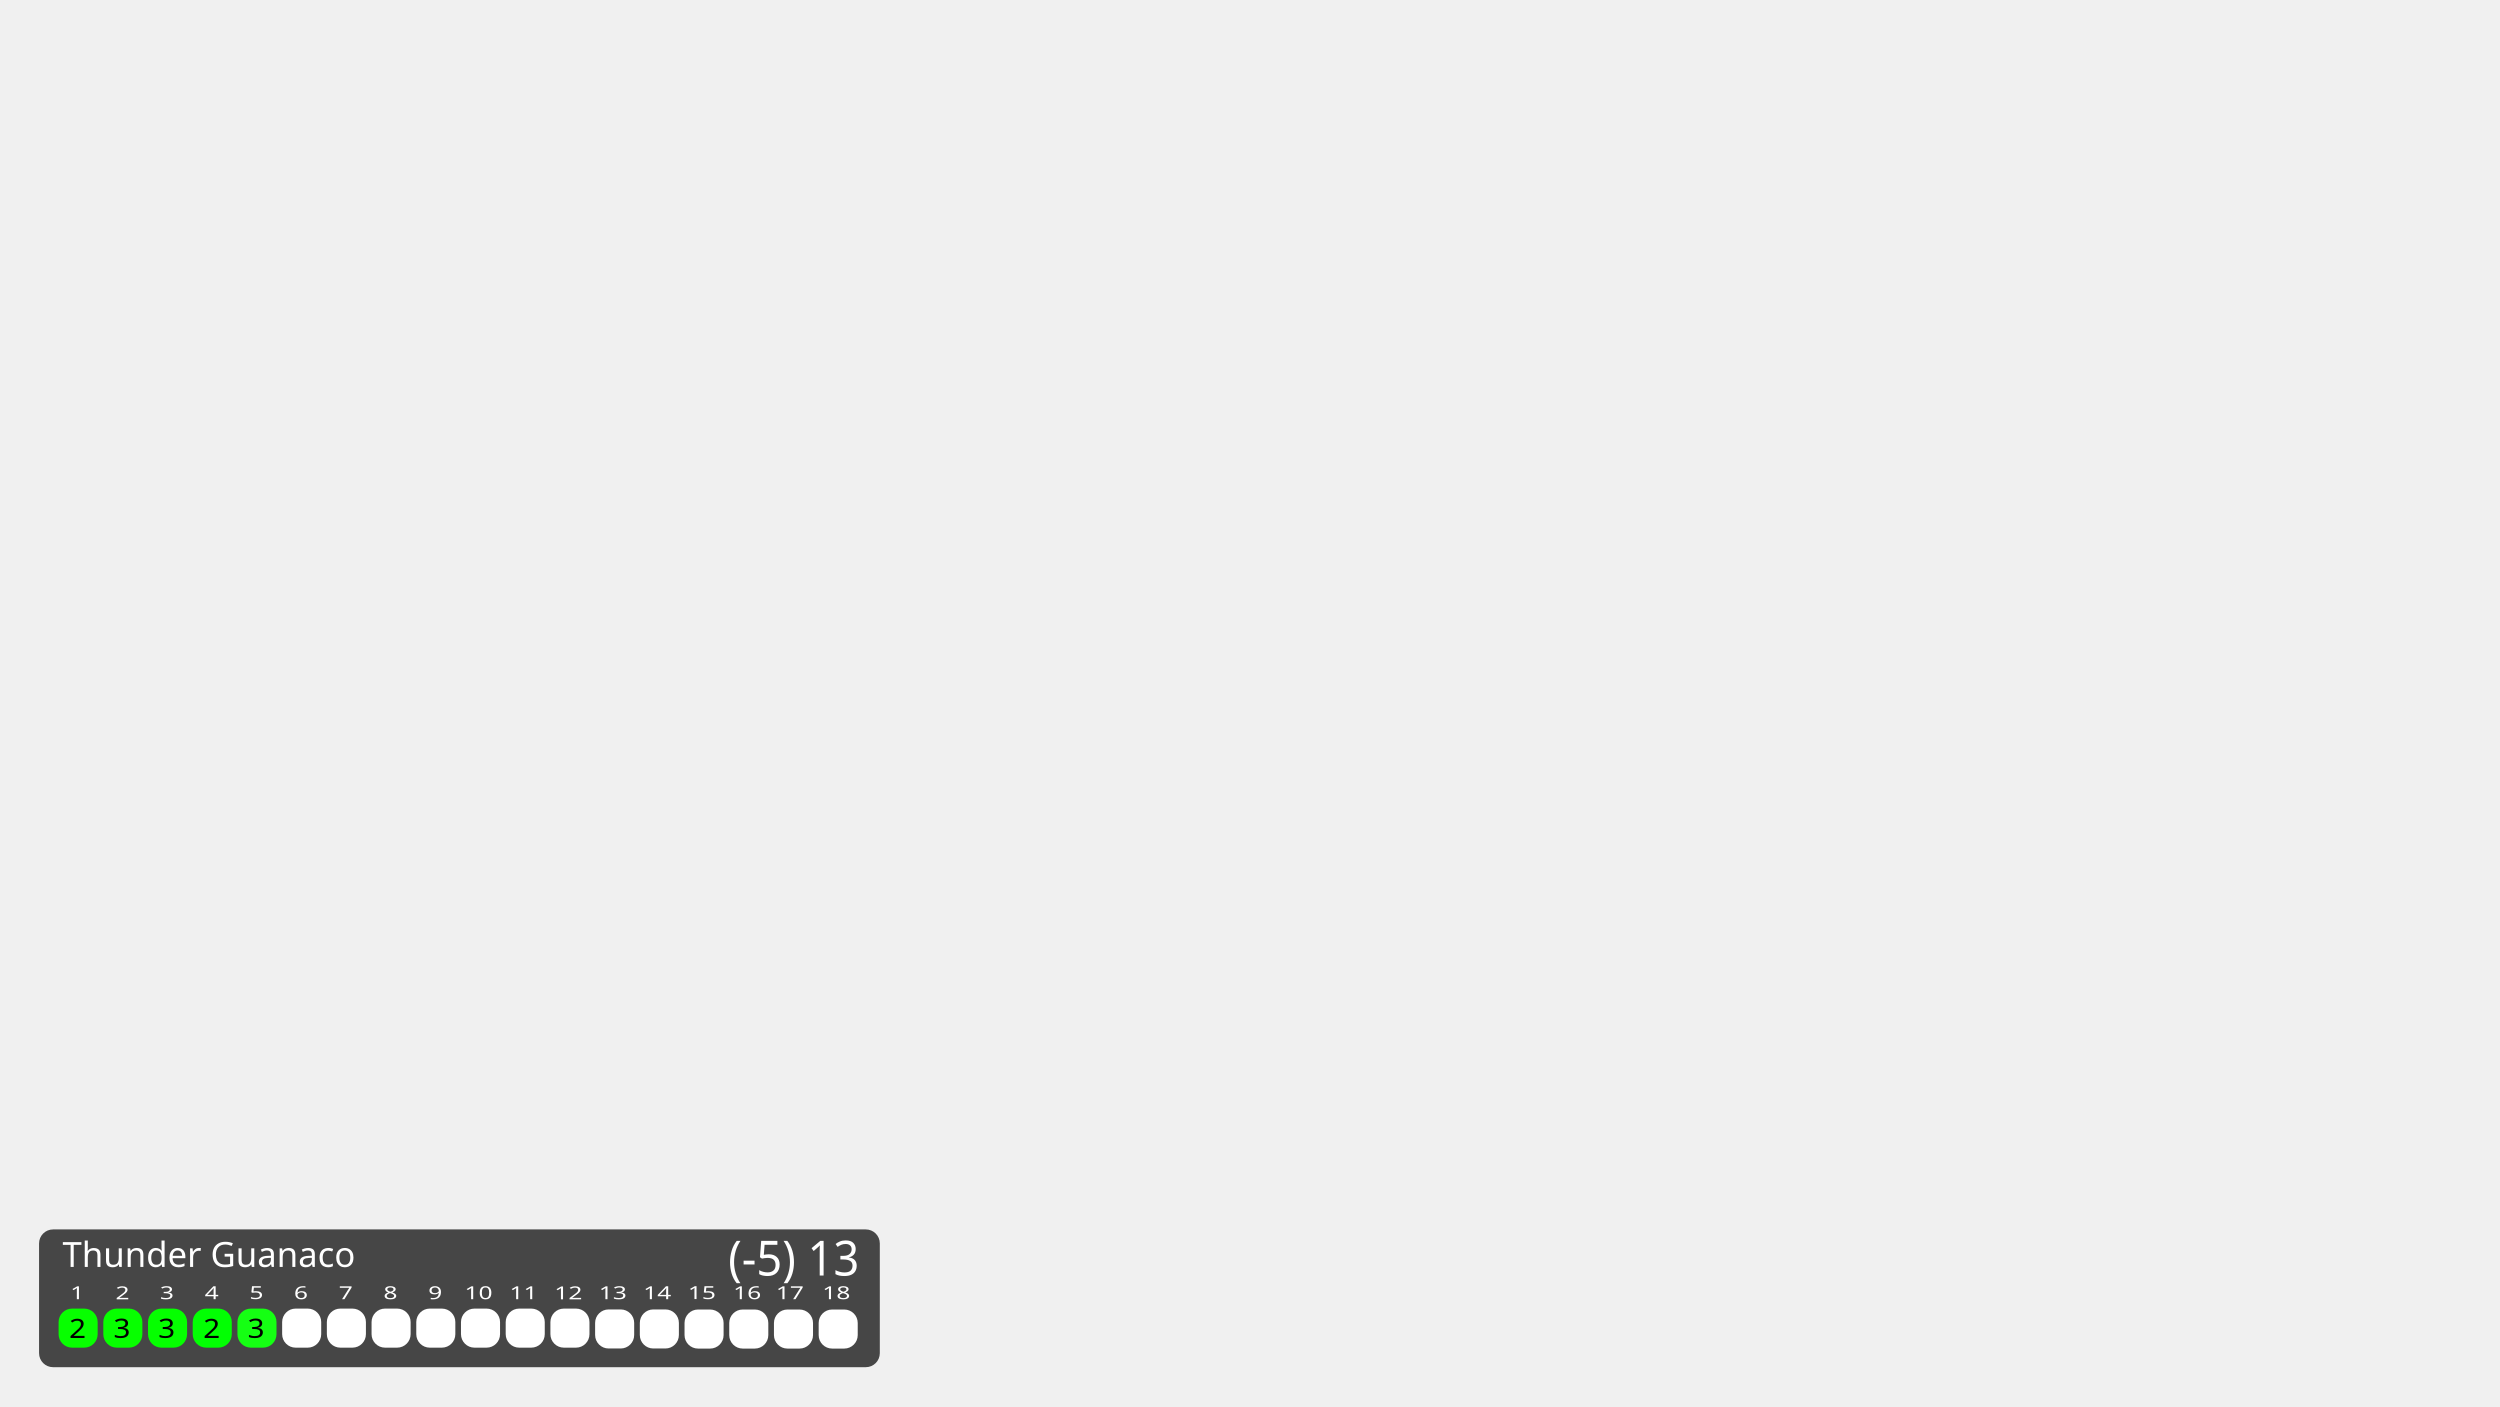
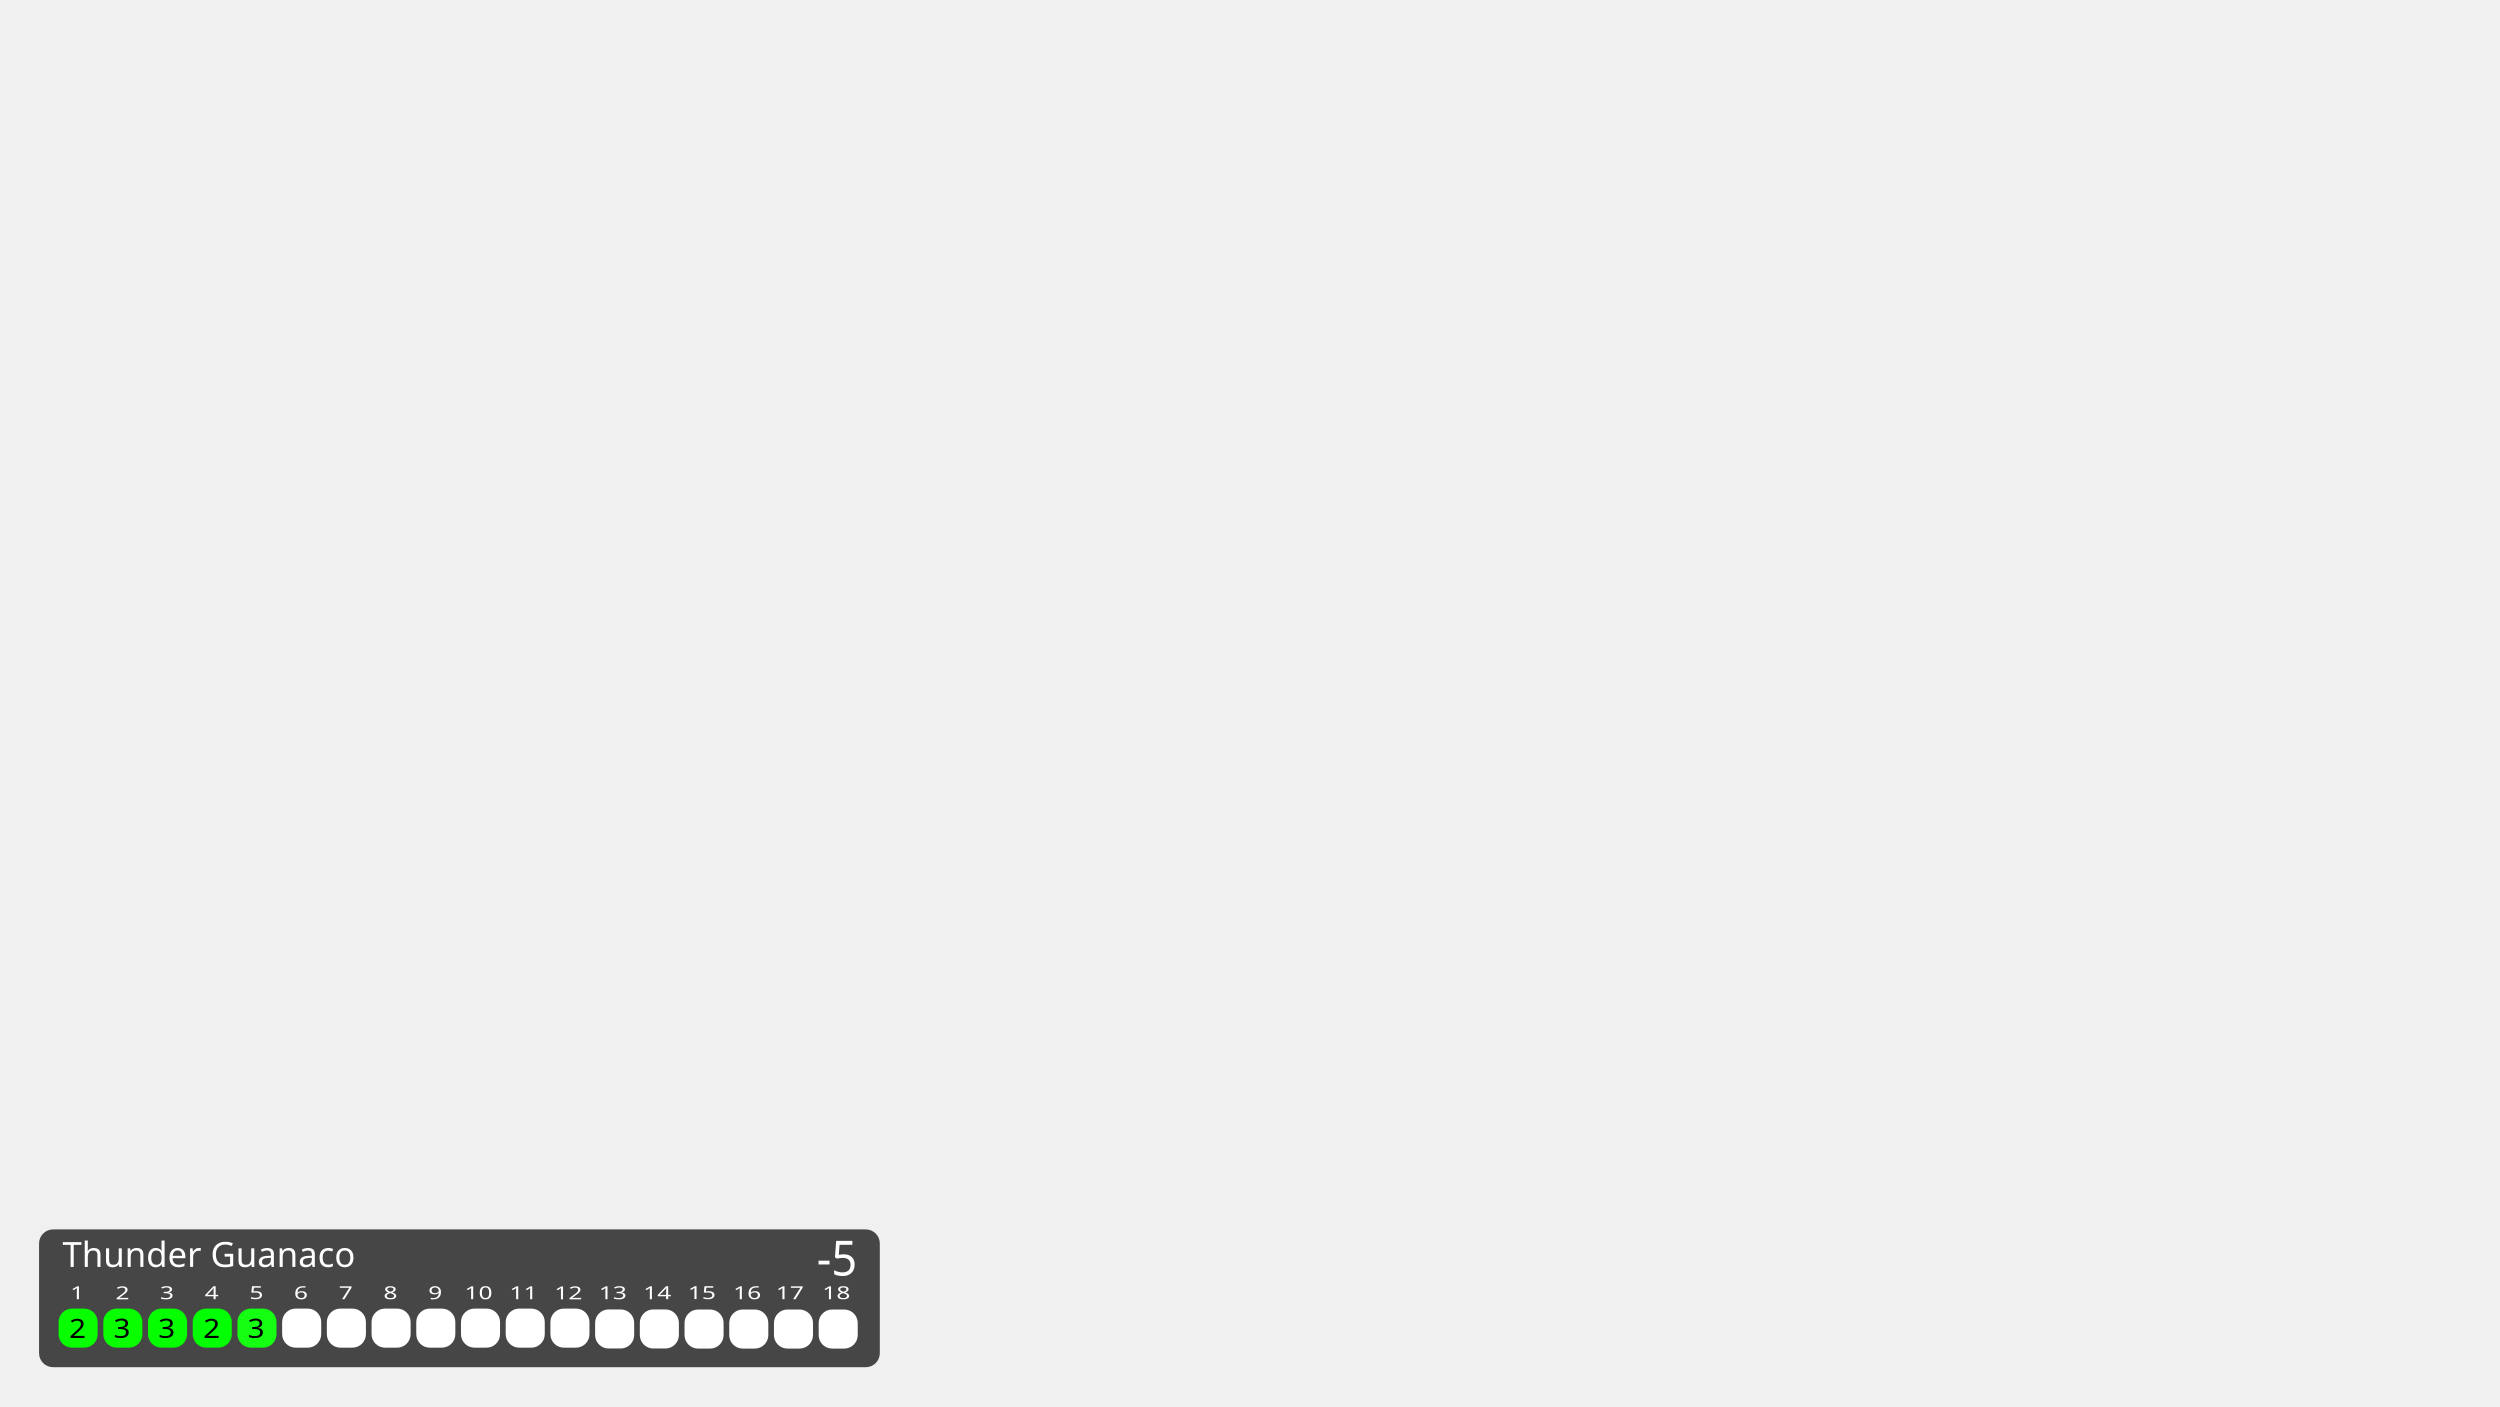
<svg xmlns="http://www.w3.org/2000/svg" width="1920px" height="1080px" viewBox="0 0 1920 1080" version="1.1" id="SVGRoot">
  <defs id="defs815" />
  <g id="layer1">
    <rect style="opacity:1;fill:#000000;fill-opacity:0.71;stroke:none;stroke-width:7.395;stroke-linejoin:bevel;stroke-miterlimit:4;stroke-dasharray:none;stroke-opacity:0.049" id="rect2470" width="645.696" height="105.8" x="30" y="944.2" ry="10.763" />
-     <text xml:space="preserve" style="font-style:normal;font-weight:normal;font-size:35.98px;line-height:1.25;font-family:sans-serif;letter-spacing:0px;word-spacing:0px;fill:#000000;fill-opacity:1;stroke:none;stroke-width:0.899" x="579.478" y="945.486" id="text2486" transform="scale(0.9651485,1.03611)">
-       <tspan id="tspan2484" x="579.478" y="945.486" style="font-style:normal;font-variant:normal;font-weight:normal;font-stretch:normal;font-family:'Noto Sans';-inkscape-font-specification:'Noto Sans';fill:#ffffff;fill-opacity:1;stroke-width:0.899">(-5) 13</tspan>
+     <text xml:space="preserve" style="font-style:normal;font-weight:normal;font-size:35.98px;line-height:1.25;font-family:sans-serif;letter-spacing:0px;word-spacing:0px;fill:#000000;fill-opacity:1;stroke:none;stroke-width:0.899" x="649.933" y="945.486" id="text2486" transform="scale(0.9651485,1.03611)">
+       <tspan id="tspan2484" x="649.933" y="945.486" style="font-style:normal;font-variant:normal;font-weight:normal;font-stretch:normal;font-family:'Noto Sans';-inkscape-font-specification:'Noto Sans';fill:#ffffff;fill-opacity:1;stroke-width:0.899">-5</tspan>
    </text>
    <rect style="opacity:1;fill:#07ff00;fill-opacity:1;stroke:none;stroke-width:1.971;stroke-linejoin:bevel;stroke-miterlimit:4;stroke-dasharray:none;stroke-opacity:0.049" id="rect2492" width="30" height="30" x="45" y="1005" ry="10.357" />
    <rect style="opacity:1;fill:#07ff00;fill-opacity:1;stroke:none;stroke-width:1.971;stroke-linejoin:bevel;stroke-miterlimit:4;stroke-dasharray:none;stroke-opacity:0.049" id="rect2492-3" width="30" height="30" x="79.337" y="1005" ry="10.357" />
    <rect style="opacity:1;fill:#05ff00;fill-opacity:1;stroke:none;stroke-width:1.971;stroke-linejoin:bevel;stroke-miterlimit:4;stroke-dasharray:none;stroke-opacity:0.049" id="rect2492-5" width="30" height="30" x="113.675" y="1005" ry="10.357" />
    <rect style="opacity:1;fill:#02ff03;fill-opacity:1;stroke:none;stroke-width:1.971;stroke-linejoin:bevel;stroke-miterlimit:4;stroke-dasharray:none;stroke-opacity:0.049" id="rect2492-3-3" width="30" height="30" x="148.012" y="1005" ry="10.357" />
    <rect style="opacity:1;fill:#15ff13;fill-opacity:1;stroke:none;stroke-width:1.971;stroke-linejoin:bevel;stroke-miterlimit:4;stroke-dasharray:none;stroke-opacity:0.049" id="rect2492-56" width="30" height="30" x="182.349" y="1005" ry="10.357" />
    <rect style="opacity:1;fill:#ffffff;fill-opacity:1;stroke:none;stroke-width:1.971;stroke-linejoin:bevel;stroke-miterlimit:4;stroke-dasharray:none;stroke-opacity:0.049" id="rect2492-3-2" width="30" height="30" x="216.687" y="1005" ry="10.357" />
    <rect style="opacity:1;fill:#ffffff;fill-opacity:1;stroke:none;stroke-width:1.971;stroke-linejoin:bevel;stroke-miterlimit:4;stroke-dasharray:none;stroke-opacity:0.049" id="rect2492-5-9" width="30" height="30" x="251.024" y="1005" ry="10.357" />
    <rect style="opacity:1;fill:#ffffff;fill-opacity:1;stroke:none;stroke-width:1.971;stroke-linejoin:bevel;stroke-miterlimit:4;stroke-dasharray:none;stroke-opacity:0.049" id="rect2492-3-3-1" width="30" height="30" x="285.361" y="1005" ry="10.357" />
    <rect style="opacity:1;fill:#ffffff;fill-opacity:1;stroke:none;stroke-width:1.971;stroke-linejoin:bevel;stroke-miterlimit:4;stroke-dasharray:none;stroke-opacity:0.049" id="rect2492-2" width="30" height="30" x="319.699" y="1005" ry="10.357" />
    <rect style="opacity:1;fill:#ffffff;fill-opacity:1;stroke:none;stroke-width:1.971;stroke-linejoin:bevel;stroke-miterlimit:4;stroke-dasharray:none;stroke-opacity:0.049" id="rect2492-3-7" width="30" height="30" x="354.036" y="1005" ry="10.357" />
    <rect style="opacity:1;fill:#ffffff;fill-opacity:1;stroke:none;stroke-width:1.971;stroke-linejoin:bevel;stroke-miterlimit:4;stroke-dasharray:none;stroke-opacity:0.049" id="rect2492-5-0" width="30" height="30" x="388.373" y="1005" ry="10.357" />
    <rect style="opacity:1;fill:#ffffff;fill-opacity:1;stroke:none;stroke-width:1.971;stroke-linejoin:bevel;stroke-miterlimit:4;stroke-dasharray:none;stroke-opacity:0.049" id="rect2492-3-3-9" width="30" height="30" x="422.711" y="1005" ry="10.357" />
    <rect style="opacity:1;fill:#ffffff;fill-opacity:1;stroke:none;stroke-width:1.971;stroke-linejoin:bevel;stroke-miterlimit:4;stroke-dasharray:none;stroke-opacity:0.049" id="rect2492-0" width="30" height="30" x="457.048" y="1005.646" ry="10.357" />
    <rect style="opacity:1;fill:#ffffff;fill-opacity:1;stroke:none;stroke-width:1.971;stroke-linejoin:bevel;stroke-miterlimit:4;stroke-dasharray:none;stroke-opacity:0.049" id="rect2492-3-6" width="30" height="30" x="491.385" y="1005.646" ry="10.357" />
    <rect style="opacity:1;fill:#ffffff;fill-opacity:1;stroke:none;stroke-width:1.971;stroke-linejoin:bevel;stroke-miterlimit:4;stroke-dasharray:none;stroke-opacity:0.049" id="rect2492-5-1" width="30" height="30" x="525.723" y="1005.707" ry="10.357" />
    <rect style="opacity:1;fill:#ffffff;fill-opacity:1;stroke:none;stroke-width:1.971;stroke-linejoin:bevel;stroke-miterlimit:4;stroke-dasharray:none;stroke-opacity:0.049" id="rect2492-3-3-5" width="30" height="30" x="560.06" y="1005.707" ry="10.357" />
    <rect style="opacity:1;fill:#ffffff;fill-opacity:1;stroke:none;stroke-width:1.971;stroke-linejoin:bevel;stroke-miterlimit:4;stroke-dasharray:none;stroke-opacity:0.049" id="rect2492-56-5" width="30" height="30" x="594.397" y="1005.707" ry="10.357" />
    <rect style="opacity:1;fill:#ffffff;fill-opacity:1;stroke:none;stroke-width:1.971;stroke-linejoin:bevel;stroke-miterlimit:4;stroke-dasharray:none;stroke-opacity:0.049" id="rect2492-3-2-4" width="30" height="30" x="628.735" y="1005.707" ry="10.357" />
    <text xml:space="preserve" style="font-style:normal;font-weight:normal;font-size:16.124px;line-height:1.25;font-family:sans-serif;letter-spacing:0px;word-spacing:0px;fill:#ffffff;fill-opacity:1;stroke:none;stroke-width:0.403" x="46.208" y="1164.85" id="text848" transform="scale(1.167445,0.8565716)">
      <tspan id="tspan846" x="46.208" y="1164.85" style="fill:#ffffff;fill-opacity:1;stroke-width:0.403">1</tspan>
    </text>
    <text xml:space="preserve" style="font-style:normal;font-weight:normal;font-size:16.124px;line-height:1.25;font-family:sans-serif;letter-spacing:0px;word-spacing:0px;fill:#ffffff;fill-opacity:1;stroke:none;stroke-width:0.403" x="75.978" y="1164.956" id="text848-7" transform="scale(1.167445,0.8565716)">
      <tspan id="tspan846-5" x="75.978" y="1164.956" style="fill:#ffffff;fill-opacity:1;stroke-width:0.403">2</tspan>
    </text>
    <text xml:space="preserve" style="font-style:normal;font-weight:normal;font-size:16.124px;line-height:1.25;font-family:sans-serif;letter-spacing:0px;word-spacing:0px;fill:#ffffff;fill-opacity:1;stroke:none;stroke-width:0.403" x="105.205" y="1164.842" id="text848-7-3" transform="scale(1.167445,0.8565716)">
      <tspan id="tspan846-5-5" x="105.205" y="1164.842" style="fill:#ffffff;fill-opacity:1;stroke-width:0.403">3</tspan>
    </text>
    <text xml:space="preserve" style="font-style:normal;font-weight:normal;font-size:16.124px;line-height:1.25;font-family:sans-serif;letter-spacing:0px;word-spacing:0px;fill:#ffffff;fill-opacity:1;stroke:none;stroke-width:0.403" x="134.644" y="1164.85" id="text848-7-3-6" transform="scale(1.167445,0.8565716)">
      <tspan id="tspan846-5-5-2" x="134.644" y="1164.85" style="fill:#ffffff;fill-opacity:1;stroke-width:0.403">4</tspan>
    </text>
    <text xml:space="preserve" style="font-style:normal;font-weight:normal;font-size:16.124px;line-height:1.25;font-family:sans-serif;letter-spacing:0px;word-spacing:0px;fill:#ffffff;fill-opacity:1;stroke:none;stroke-width:0.403" x="164.08" y="1164.736" id="text848-7-3-6-9" transform="scale(1.167445,0.8565716)">
      <tspan id="tspan846-5-5-2-1" x="164.08" y="1164.736" style="fill:#ffffff;fill-opacity:1;stroke-width:0.403">5</tspan>
    </text>
    <text xml:space="preserve" style="font-style:normal;font-weight:normal;font-size:16.124px;line-height:1.25;font-family:sans-serif;letter-spacing:0px;word-spacing:0px;fill:#ffffff;fill-opacity:1;stroke:none;stroke-width:0.403" x="193.354" y="1164.842" id="text848-7-3-6-9-2" transform="scale(1.167445,0.8565716)">
      <tspan id="tspan846-5-5-2-1-7" x="193.354" y="1164.842" style="fill:#ffffff;fill-opacity:1;stroke-width:0.403">6</tspan>
    </text>
    <text xml:space="preserve" style="font-style:normal;font-weight:normal;font-size:16.124px;line-height:1.25;font-family:sans-serif;letter-spacing:0px;word-spacing:0px;fill:#ffffff;fill-opacity:1;stroke:none;stroke-width:0.403" x="222.848" y="1164.85" id="text848-7-3-6-9-2-0" transform="scale(1.167445,0.8565716)">
      <tspan id="tspan846-5-5-2-1-7-9" x="222.848" y="1164.85" style="fill:#ffffff;fill-opacity:1;stroke-width:0.403">7</tspan>
    </text>
    <text xml:space="preserve" style="font-style:normal;font-weight:normal;font-size:16.124px;line-height:1.25;font-family:sans-serif;letter-spacing:0px;word-spacing:0px;fill:#ffffff;fill-opacity:1;stroke:none;stroke-width:0.403" x="252.236" y="1164.842" id="text848-7-3-6-9-2-0-3" transform="scale(1.167445,0.8565716)">
      <tspan id="tspan846-5-5-2-1-7-9-6" x="252.236" y="1164.842" style="fill:#ffffff;fill-opacity:1;stroke-width:0.403">8</tspan>
    </text>
    <text xml:space="preserve" style="font-style:normal;font-weight:normal;font-size:16.124px;line-height:1.25;font-family:sans-serif;letter-spacing:0px;word-spacing:0px;fill:#ffffff;fill-opacity:1;stroke:none;stroke-width:0.403" x="281.703" y="1164.842" id="text848-7-3-6-9-2-0-3-0" transform="scale(1.167445,0.8565716)">
      <tspan id="tspan846-5-5-2-1-7-9-6-6" x="281.703" y="1164.842" style="fill:#ffffff;fill-opacity:1;stroke-width:0.403">9</tspan>
    </text>
    <text xml:space="preserve" style="font-style:normal;font-weight:normal;font-size:16.124px;line-height:1.25;font-family:sans-serif;letter-spacing:0px;word-spacing:0px;fill:#ffffff;fill-opacity:1;stroke:none;stroke-width:0.403" x="305.573" y="1164.842" id="text848-7-3-6-9-2-0-3-2" transform="scale(1.167445,0.8565716)">
      <tspan id="tspan846-5-5-2-1-7-9-6-61" x="305.573" y="1164.842" style="fill:#ffffff;fill-opacity:1;stroke-width:0.403">10</tspan>
    </text>
    <text xml:space="preserve" style="font-style:normal;font-weight:normal;font-size:16.124px;line-height:1.25;font-family:sans-serif;letter-spacing:0px;word-spacing:0px;fill:#ffffff;fill-opacity:1;stroke:none;stroke-width:0.403" x="335.193" y="1164.85" id="text848-7-3-6-9-2-0-3-2-8" transform="scale(1.167445,0.8565716)">
      <tspan id="tspan846-5-5-2-1-7-9-6-61-7" x="335.193" y="1164.85" style="fill:#ffffff;fill-opacity:1;stroke-width:0.403">11</tspan>
    </text>
    <text xml:space="preserve" style="font-style:normal;font-weight:normal;font-size:16.124px;line-height:1.25;font-family:sans-serif;letter-spacing:0px;word-spacing:0px;fill:#ffffff;fill-opacity:1;stroke:none;stroke-width:0.403" x="364.668" y="1164.956" id="text848-7-3-6-9-2-0-3-2-8-9" transform="scale(1.167445,0.8565716)">
      <tspan id="tspan846-5-5-2-1-7-9-6-61-7-2" x="364.668" y="1164.956" style="fill:#ffffff;fill-opacity:1;stroke-width:0.403">12</tspan>
    </text>
    <text xml:space="preserve" style="font-style:normal;font-weight:normal;font-size:16.124px;line-height:1.25;font-family:sans-serif;letter-spacing:0px;word-spacing:0px;fill:#ffffff;fill-opacity:1;stroke:none;stroke-width:0.403" x="393.918" y="1164.842" id="text848-7-3-6-9-2-0-3-2-8-9-0" transform="scale(1.167445,0.8565716)">
      <tspan id="tspan846-5-5-2-1-7-9-6-61-7-2-2" x="393.918" y="1164.842" style="fill:#ffffff;fill-opacity:1;stroke-width:0.403">13</tspan>
    </text>
    <text xml:space="preserve" style="font-style:normal;font-weight:normal;font-size:16.124px;line-height:1.25;font-family:sans-serif;letter-spacing:0px;word-spacing:0px;fill:#ffffff;fill-opacity:1;stroke:none;stroke-width:0.403" x="423.137" y="1164.85" id="text848-7-3-6-9-2-0-3-2-8-9-0-3" transform="scale(1.167445,0.8565716)">
      <tspan id="tspan846-5-5-2-1-7-9-6-61-7-2-2-7" x="423.137" y="1164.85" style="fill:#ffffff;fill-opacity:1;stroke-width:0.403">14</tspan>
    </text>
    <text xml:space="preserve" style="font-style:normal;font-weight:normal;font-size:16.124px;line-height:1.25;font-family:sans-serif;letter-spacing:0px;word-spacing:0px;fill:#ffffff;fill-opacity:1;stroke:none;stroke-width:0.403" x="452.496" y="1164.736" id="text848-7-3-6-9-2-0-3-2-8-9-0-3-5" transform="scale(1.167445,0.8565716)">
      <tspan id="tspan846-5-5-2-1-7-9-6-61-7-2-2-7-9" x="452.496" y="1164.736" style="fill:#ffffff;fill-opacity:1;stroke-width:0.403">15</tspan>
    </text>
    <text xml:space="preserve" style="font-style:normal;font-weight:normal;font-size:16.124px;line-height:1.25;font-family:sans-serif;letter-spacing:0px;word-spacing:0px;fill:#ffffff;fill-opacity:1;stroke:none;stroke-width:0.403" x="482.3" y="1164.842" id="text848-7-3-6-9-2-0-3-2-8-9-0-3-5-2" transform="scale(1.167445,0.8565716)">
      <tspan id="tspan846-5-5-2-1-7-9-6-61-7-2-2-7-9-2" x="482.3" y="1164.842" style="fill:#ffffff;fill-opacity:1;stroke-width:0.403">16</tspan>
    </text>
    <text xml:space="preserve" style="font-style:normal;font-weight:normal;font-size:16.124px;line-height:1.25;font-family:sans-serif;letter-spacing:0px;word-spacing:0px;fill:#ffffff;fill-opacity:1;stroke:none;stroke-width:0.403" x="510.37" y="1164.85" id="text848-7-3-6-9-2-0-3-2-8-9-0-3-5-2-8" transform="scale(1.167445,0.8565716)">
      <tspan id="tspan846-5-5-2-1-7-9-6-61-7-2-2-7-9-2-9" x="510.37" y="1164.85" style="fill:#ffffff;fill-opacity:1;stroke-width:0.403">17</tspan>
    </text>
    <text xml:space="preserve" style="font-style:normal;font-weight:normal;font-size:16.124px;line-height:1.25;font-family:sans-serif;letter-spacing:0px;word-spacing:0px;fill:#ffffff;fill-opacity:1;stroke:none;stroke-width:0.403" x="540.959" y="1164.842" id="text848-7-3-6-9-2-0-3-2-8-9-0-3-5-2-8-7" transform="scale(1.167445,0.8565716)">
      <tspan id="tspan846-5-5-2-1-7-9-6-61-7-2-2-7-9-2-9-3" x="540.959" y="1164.842" style="fill:#ffffff;fill-opacity:1;stroke-width:0.403">18</tspan>
    </text>
    <text xml:space="preserve" style="font-style:normal;font-weight:normal;font-size:40px;line-height:1.25;font-family:sans-serif;letter-spacing:0px;word-spacing:0px;fill:#000000;fill-opacity:1;stroke:none" x="48" y="973" id="text871">
      <tspan id="tspan869" x="48" y="973" style="font-size:26.667px;line-height:1.25;fill:#ffffff">Thunder Guanaco</tspan>
    </text>
    <text xml:space="preserve" style="font-style:normal;font-weight:normal;font-size:21.561px;line-height:1.25;font-family:sans-serif;letter-spacing:0px;word-spacing:0px;fill:#000000;fill-opacity:1;stroke:none;stroke-width:0.539" x="50.376" y="1082.713" id="text1166" transform="scale(1.05364,0.9490912)">
      <tspan id="tspan1164" x="50.376" y="1082.713" style="stroke-width:0.539">2</tspan>
    </text>
    <text xml:space="preserve" style="font-style:normal;font-weight:normal;font-size:21.561px;line-height:1.25;font-family:sans-serif;letter-spacing:0px;word-spacing:0px;fill:#000000;fill-opacity:1;stroke:none;stroke-width:0.539" x="82.718" y="1082.561" id="text1166-3" transform="scale(1.05364,0.9490912)">
      <tspan id="tspan1164-6" x="82.718" y="1082.561" style="stroke-width:0.539">3</tspan>
    </text>
    <text xml:space="preserve" style="font-style:normal;font-weight:normal;font-size:21.561px;line-height:1.25;font-family:sans-serif;letter-spacing:0px;word-spacing:0px;fill:#000000;fill-opacity:1;stroke:none;stroke-width:0.539" x="115.307" y="1082.561" id="text1166-3-7" transform="scale(1.05364,0.9490912)">
      <tspan id="tspan1164-6-5" x="115.307" y="1082.561" style="stroke-width:0.539">3</tspan>
    </text>
    <text xml:space="preserve" style="font-style:normal;font-weight:normal;font-size:21.561px;line-height:1.25;font-family:sans-serif;letter-spacing:0px;word-spacing:0px;fill:#000000;fill-opacity:1;stroke:none;stroke-width:0.539" x="148.144" y="1082.713" id="text1166-9" transform="scale(1.05364,0.9490912)">
      <tspan id="tspan1164-1" x="148.144" y="1082.713" style="stroke-width:0.539">2</tspan>
    </text>
    <text xml:space="preserve" style="font-style:normal;font-weight:normal;font-size:21.561px;line-height:1.25;font-family:sans-serif;letter-spacing:0px;word-spacing:0px;fill:#000000;fill-opacity:1;stroke:none;stroke-width:0.539" x="180.486" y="1082.561" id="text1166-3-7-2" transform="scale(1.05364,0.9490912)">
      <tspan id="tspan1164-6-5-7" x="180.486" y="1082.561" style="stroke-width:0.539">3</tspan>
    </text>
  </g>
</svg>
